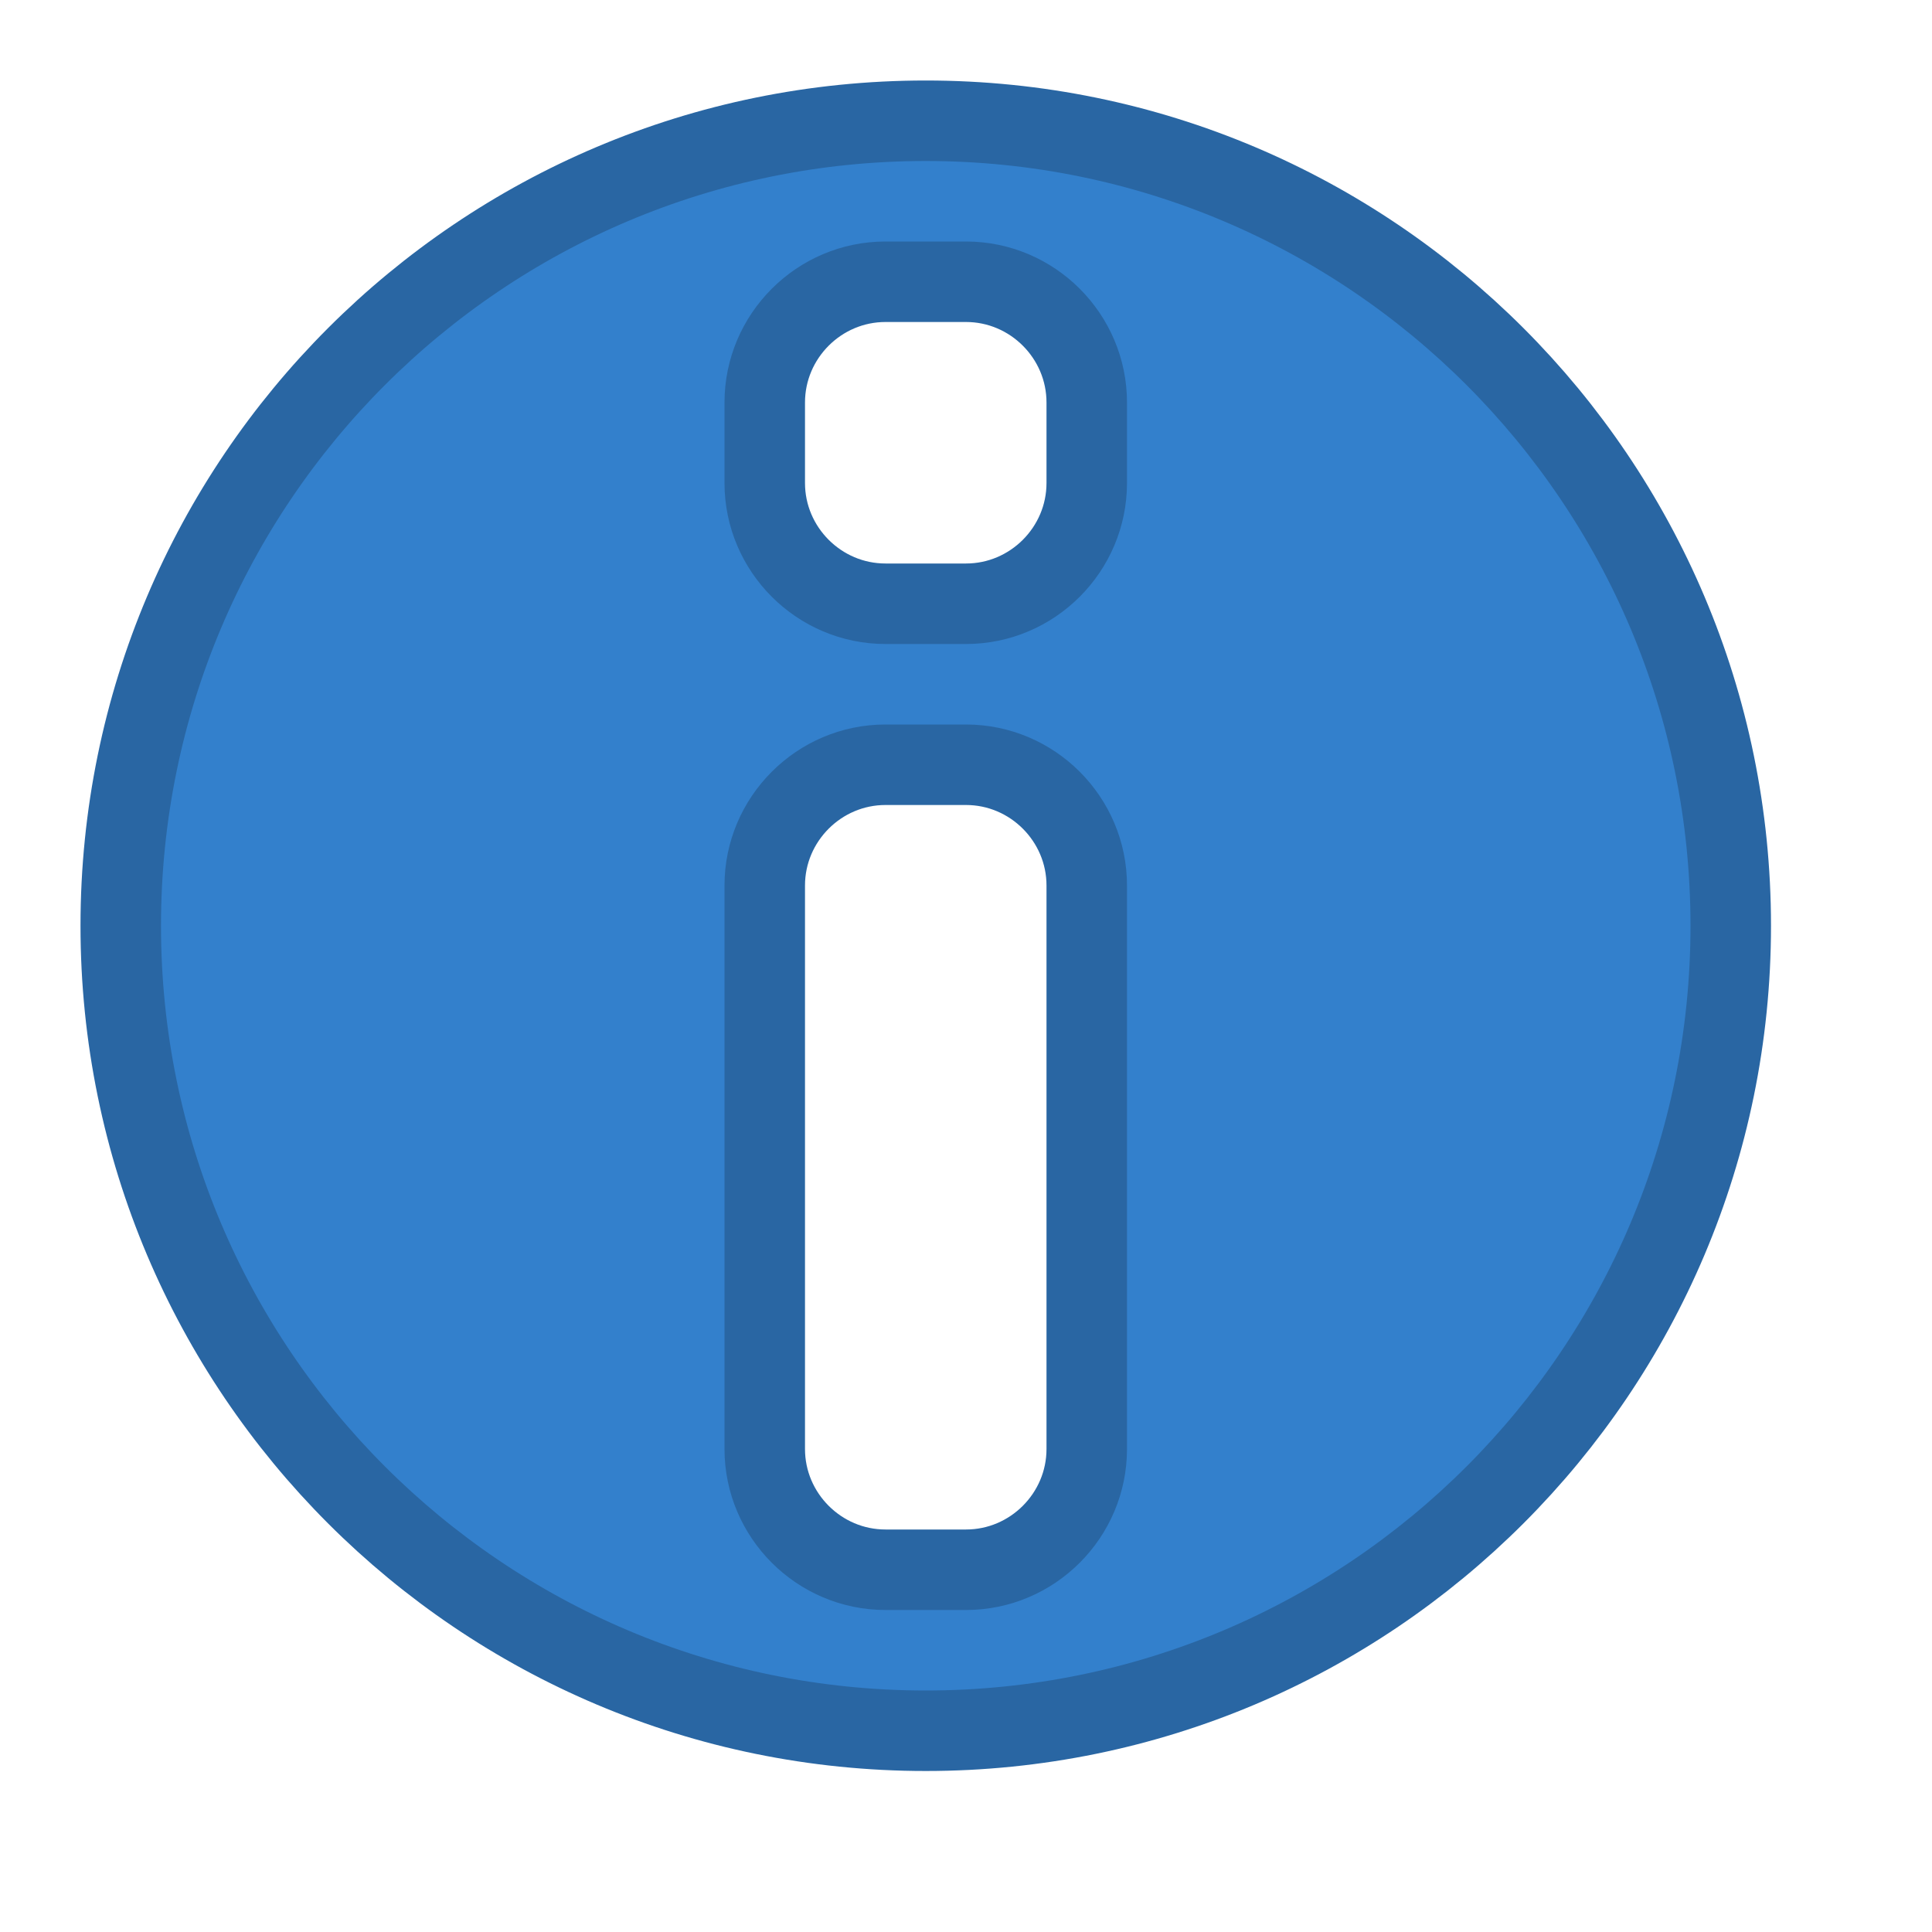
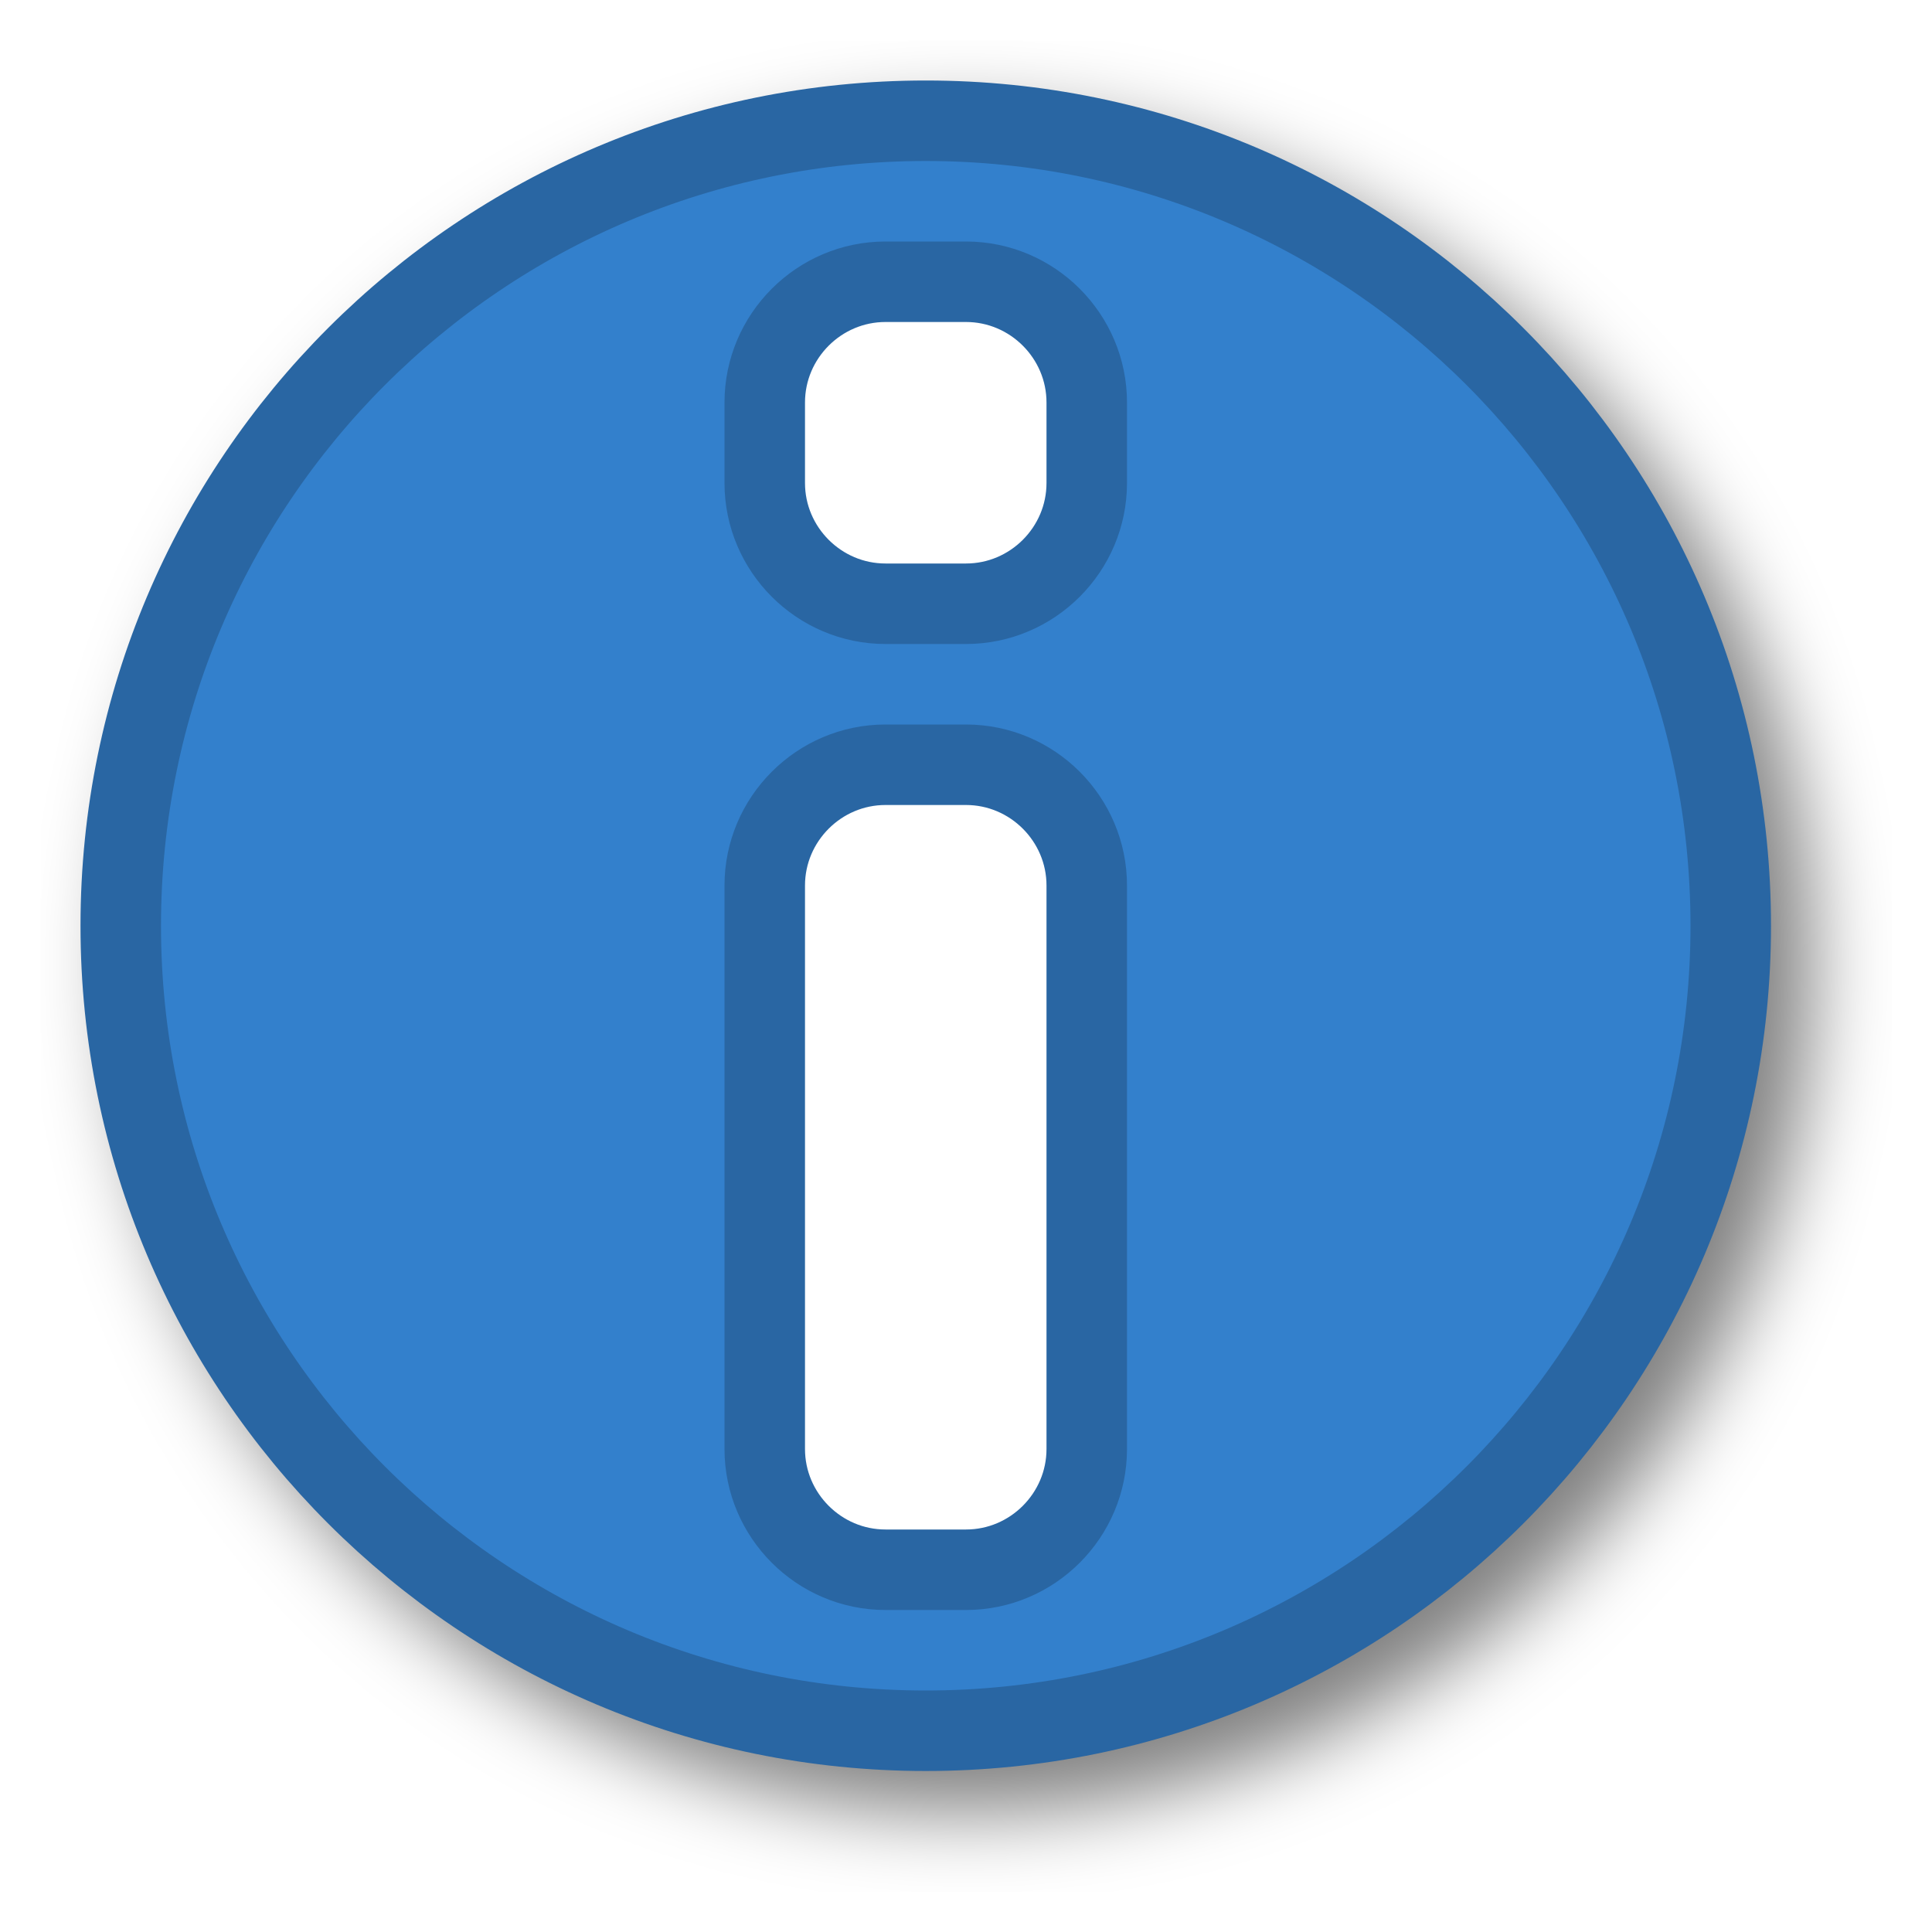
<svg xmlns="http://www.w3.org/2000/svg" xmlns:xlink="http://www.w3.org/1999/xlink" version="1.1" xml:space="preserve" id="icon" width="48px" height="48px" viewBox="-23 -23 48 48" fill="hsl(210,  60%,  50%)" stroke="hsl(210,  60%,  40%)" stroke-width="2" stroke-linecap="round" stroke-linejoin="round">
  <defs>
+     <filter id="shadow" color-interpolation-filters="sRGB">
+       <feFlood result="black" flood-color="hsl(0, 0%, 0%)" flood-opacity="0.5" />
+       <feComposite result="cut-out" in="black" in2="SourceGraphic" operator="in" />
+       <feGaussianBlur result="blur" in="cut-out" stdDeviation="1" />
+       <feOffset result="offset" dx="1" dy="1" />
+       <feComposite result="final" in="SourceGraphic" in2="offset" operator="over" />
+     </filter>
    <symbol id="dot" overflow="visible">
      <path d="M 0 0         m                                   -1.00  -4.00         h                                    2.00         c    1.65   0.00     3.00   1.35     3.00   3.00         v                                           2.00         c    0.00   1.65    -1.35   3.00    -3.00   3.00         h                                   -2.00         c   -1.65   0.00    -3.00  -1.35    -3.00  -3.00         v                                          -2.00         c    0.00  -1.65     1.35  -3.00     3.00  -3.00         z" />
    </symbol>
    <symbol id="line" overflow="visible">
      <path d="M 0 0         m                                   -1.00 -10.00         h                                    2.00         c    1.65   0.00     3.00   1.35     3.00   3.00         v                                          14.00         c    0.00   1.65    -1.35   3.00    -3.00   3.00         h                                   -2.00         c   -1.65   0.00    -3.00  -1.35    -3.00  -3.00         v                                         -14.00         c    0.00  -1.65     1.35  -3.00     3.00  -3.00         z" />
    </symbol>
  </defs>
-   <g id="background" filter="url(.common.svg#shadow)">
+   <g id="background" filter="url(#shadow)">
    <circle cx="0" cy="0" r="20" />
  </g>
  <g id="foreground" fill="hsl(0, 0%, 100%)">
    <use x="0" y="-12" xlink:href="#dot" />
    <use x="0" y="6" xlink:href="#line" />
  </g>
</svg>
